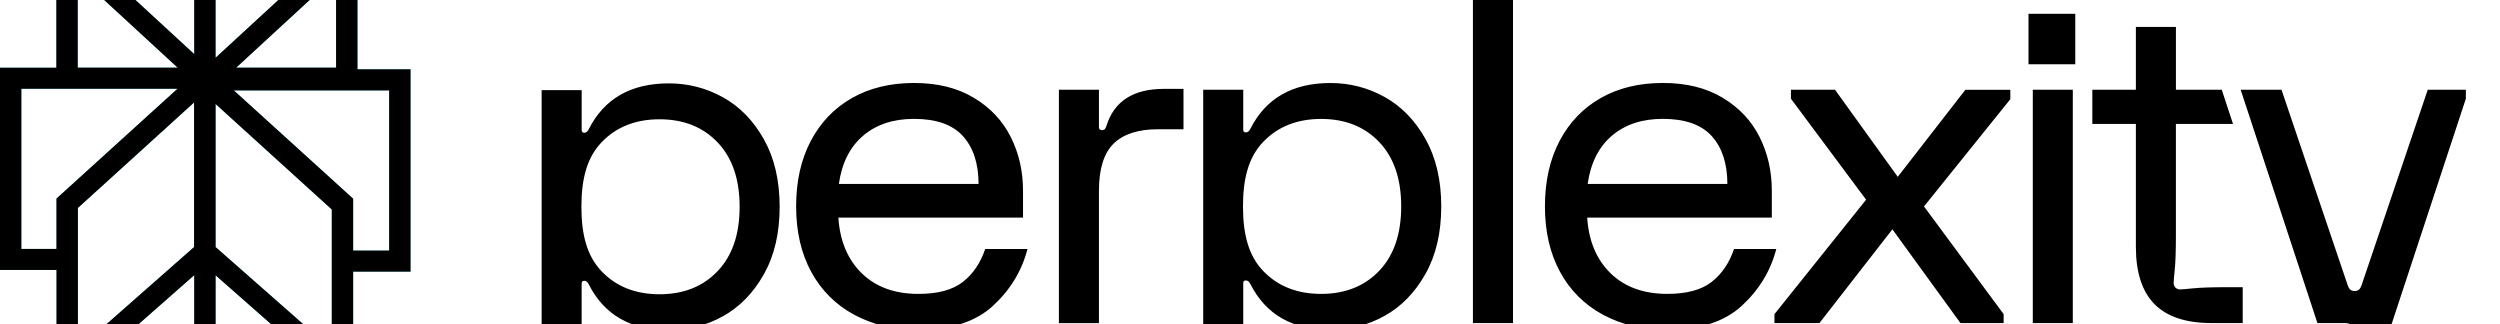
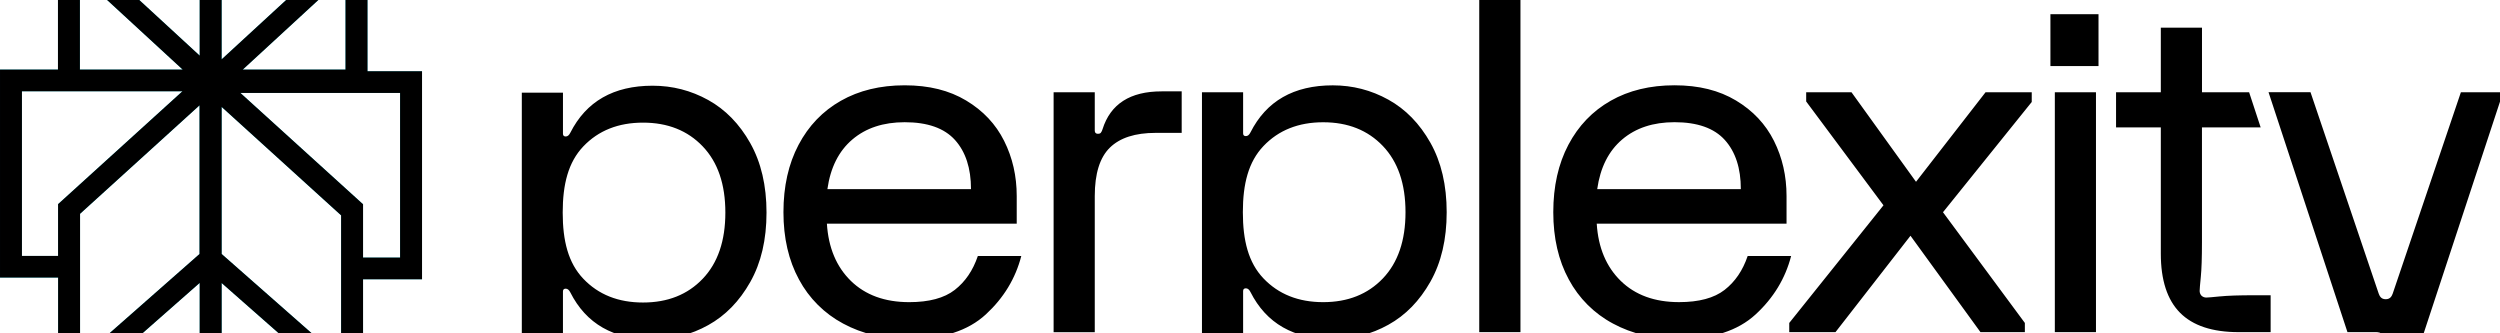
- <svg xmlns="http://www.w3.org/2000/svg" fill="none" viewBox="0 0 7.727 1" data-combine-word="Perplexity">
+ <svg xmlns="http://www.w3.org/2000/svg" fill="none" viewBox="0 0 7.516 1" data-combine-word="Perplexity">
  <g class="dsh-combine-mark-color">
    <g transform="translate(-0.0906 -0.225) scale(0.060417)">
      <g>
        <path d="M19.785 0v7.272H22.5V17.62h-2.935V24l-7.037-6.194v6.145h-1.091v-6.152L4.392 24v-6.465H1.5V7.188h2.884V0l7.053 6.494V.19h1.09v6.49L19.786 0zm-7.257 9.044v7.319l5.946 5.234V14.44l-5.946-5.397zm-1.099-.08l-5.946 5.398v7.235l5.946-5.234V8.965zm8.136 7.58h1.844V8.349H13.46l6.105 5.54v2.655zm-8.982-8.28H2.59v8.195h1.8v-2.576l6.192-5.62zM5.475 2.476v4.71h5.115l-5.115-4.71zm13.219 0l-5.115 4.71h5.115v-4.71z" fill="#22B8CD" fill-rule="nonzero" />
      </g>
    </g>
  </g>
  <g class="dsh-combine-mark-mono">
    <g transform="translate(-0.0906 -0.225) scale(0.060417)">
      <g fill="currentColor" fill-rule="evenodd">
        <path d="M19.785 0v7.272H22.5V17.62h-2.935V24l-7.037-6.194v6.145h-1.091v-6.152L4.392 24v-6.465H1.5V7.188h2.884V0l7.053 6.494V.19h1.09v6.49L19.786 0zm-7.257 9.044v7.319l5.946 5.234V14.44l-5.946-5.397zm-1.099-.08l-5.946 5.398v7.235l5.946-5.234V8.965zm8.136 7.58h1.844V8.349H13.46l6.105 5.54v2.655zm-8.982-8.28H2.59v8.195h1.8v-2.576l6.192-5.62zM5.475 2.476v4.71h5.115l-5.115-4.71zm13.219 0l-5.115 4.71h5.115v-4.71z" />
      </g>
    </g>
  </g>
  <g class="dsh-combine-text">
-     <g transform="translate(1.5688 -0) scale(0.052632)">
+     <g transform="translate(1.4635 -0) scale(0.052632)">
      <g fill="currentColor" fill-rule="evenodd">
        <path d="M38.542 5.218h1.151V7.59h-1.49c-1.167 0-2.036.281-2.612.843-.575.563-.863 1.485-.863 2.768v7.773h-2.351V5.271h2.351v2.187c0 .123.062.185.184.185.069 0 .121-.017.157-.053a.58.58 0 00.104-.211c.453-1.44 1.577-2.16 3.371-2.16h-.002zm15.36 2.938c.617 1.098.928 2.42.928 3.966 0 1.545-.309 2.867-.928 3.965-.62 1.098-1.42 1.92-2.404 2.464a6.446 6.446 0 01-3.174.817c-2.23 0-3.797-.896-4.703-2.688-.069-.14-.157-.211-.262-.211-.105 0-.157.052-.157.158v7.352h-2.351V5.271h2.351v2.345c0 .106.052.159.157.159.105 0 .191-.07.262-.211.906-1.793 2.473-2.689 4.703-2.689 1.132 0 2.19.272 3.174.817.984.545 1.785 1.366 2.404 2.464zm-1.424 3.966c0-1.617-.43-2.877-1.292-3.781-.862-.904-1.998-1.357-3.41-1.357-1.413 0-2.548.453-3.41 1.357-.863.905-1.179 2.166-1.179 3.78 0 1.616.316 2.878 1.178 3.782.863.905 2 1.356 3.41 1.356 1.411 0 2.549-.453 3.411-1.356.862-.904 1.292-2.166 1.292-3.781zM15.05 8.177c.618 1.098.928 2.42.928 3.965 0 1.546-.308 2.868-.928 3.966-.619 1.098-1.42 1.919-2.403 2.464a6.448 6.448 0 01-3.175.817c-2.23 0-3.797-.896-4.702-2.688-.07-.14-.158-.212-.262-.212-.105 0-.158.053-.158.159V24H2V5.292h2.351v2.345c0 .106.053.159.158.159.104 0 .19-.07.261-.212.906-1.792 2.473-2.688 4.703-2.688 1.132 0 2.19.272 3.175.817.983.545 1.784 1.366 2.403 2.464h-.002zm-1.423 3.965c0-1.616-.43-2.877-1.293-3.78-.862-.904-1.998-1.357-3.41-1.357-1.412 0-2.548.453-3.41 1.357-.862.905-1.178 2.165-1.178 3.78 0 1.615.316 2.878 1.178 3.781.862.906 1.998 1.357 3.41 1.357 1.412 0 2.548-.453 3.41-1.357.863-.903 1.293-2.166 1.293-3.78zm14.422 2.481h2.482c-.33 1.283-1.006 2.395-2.023 3.334-1.02.94-2.479 1.41-4.378 1.41-1.429 0-2.686-.295-3.775-.884a6.13 6.13 0 01-2.521-2.516c-.593-1.089-.889-2.372-.889-3.847 0-1.476.288-2.758.863-3.847.574-1.089 1.38-1.928 2.417-2.517 1.036-.588 2.25-.883 3.644-.883 1.393 0 2.547.29 3.514.87.968.58 1.69 1.349 2.168 2.305.48.959.719 2.008.719 3.15v1.58H19.427c.086 1.37.544 2.46 1.37 3.268.828.807 1.939 1.213 3.332 1.213 1.132 0 2-.232 2.6-.698.601-.466 1.04-1.111 1.32-1.938zm-8.595-3.82h8.204c0-1.194-.305-2.13-.914-2.807-.61-.676-1.568-1.015-2.874-1.015-1.22 0-2.217.33-2.99.988-.775.659-1.25 1.604-1.424 2.832l-.002.002zm37.238 8.17h2.352V0H56.69v18.974-.002zM89.316 3.774h2.747V.81h-2.747v2.966zm9.688 13.156c-.426.043-.684.066-.77.066a.39.39 0 01-.289-.106.395.395 0 01-.104-.29c0-.087.022-.348.065-.778.043-.43.066-1.094.066-1.988V7.279h3.354l-.66-2.008h-2.692v-3.69h-2.352v3.688h-2.557v2.008h2.557v7.214c0 1.512.367 2.636 1.098 3.374.732.737 1.846 1.107 3.345 1.107h1.83v-2.107h-.915c-.889 0-1.547.022-1.974.066h-.002zm13.759-11.662l-3.893 11.498c-.053.141-.135.326-.402.326-.268 0-.35-.185-.402-.326l-3.893-11.498h-2.398l4.508 13.703h1.594a.81.81 0 01.235.026c.053.017.096.06.131.133.07.105.06.264-.026.473l-.731 2.002c-.105.264-.305.396-.6.396-.106 0-.349-.023-.732-.066a13.71 13.71 0 00-1.49-.066h-1.907v2.107h2.508c1.463 0 2.344-.25 3.102-.75.757-.5 1.345-1.383 1.764-2.65L115 5.795v-.526h-2.237v.001zm-31.127 5.113L77.953 5.27h-2.588v.527l4.415 5.93-5.382 6.72v.526h2.64l4.285-5.507 3.998 5.507h2.535v-.526l-4.677-6.324 5.07-6.298v-.553h-2.64l-3.971 5.113-.002-.002zm7.931 8.59h2.351v-13.7h-2.35v13.702-.002zm-15.062-4.349c-.331 1.283-1.006 2.395-2.024 3.334-1.02.94-2.479 1.41-4.377 1.41-1.43 0-2.686-.295-3.775-.884a6.13 6.13 0 01-2.522-2.516c-.593-1.089-.888-2.372-.888-3.847 0-1.476.288-2.758.862-3.847.574-1.089 1.38-1.928 2.417-2.517 1.036-.588 2.25-.883 3.644-.883 1.394 0 2.547.29 3.515.87.967.58 1.689 1.349 2.168 2.305.479.959.718 2.008.718 3.15v1.58H63.401c.086 1.37.544 2.46 1.371 3.268.827.807 1.938 1.213 3.332 1.213 1.132 0 2-.232 2.6-.698.6-.466 1.04-1.111 1.319-1.938h2.482zm-11.078-3.82h8.205c0-1.194-.305-2.13-.915-2.807-.61-.676-1.568-1.015-2.873-1.015-1.22 0-2.217.33-2.991.988-.775.659-1.25 1.604-1.424 2.832l-.002.002z" />
      </g>
    </g>
  </g>
</svg>
